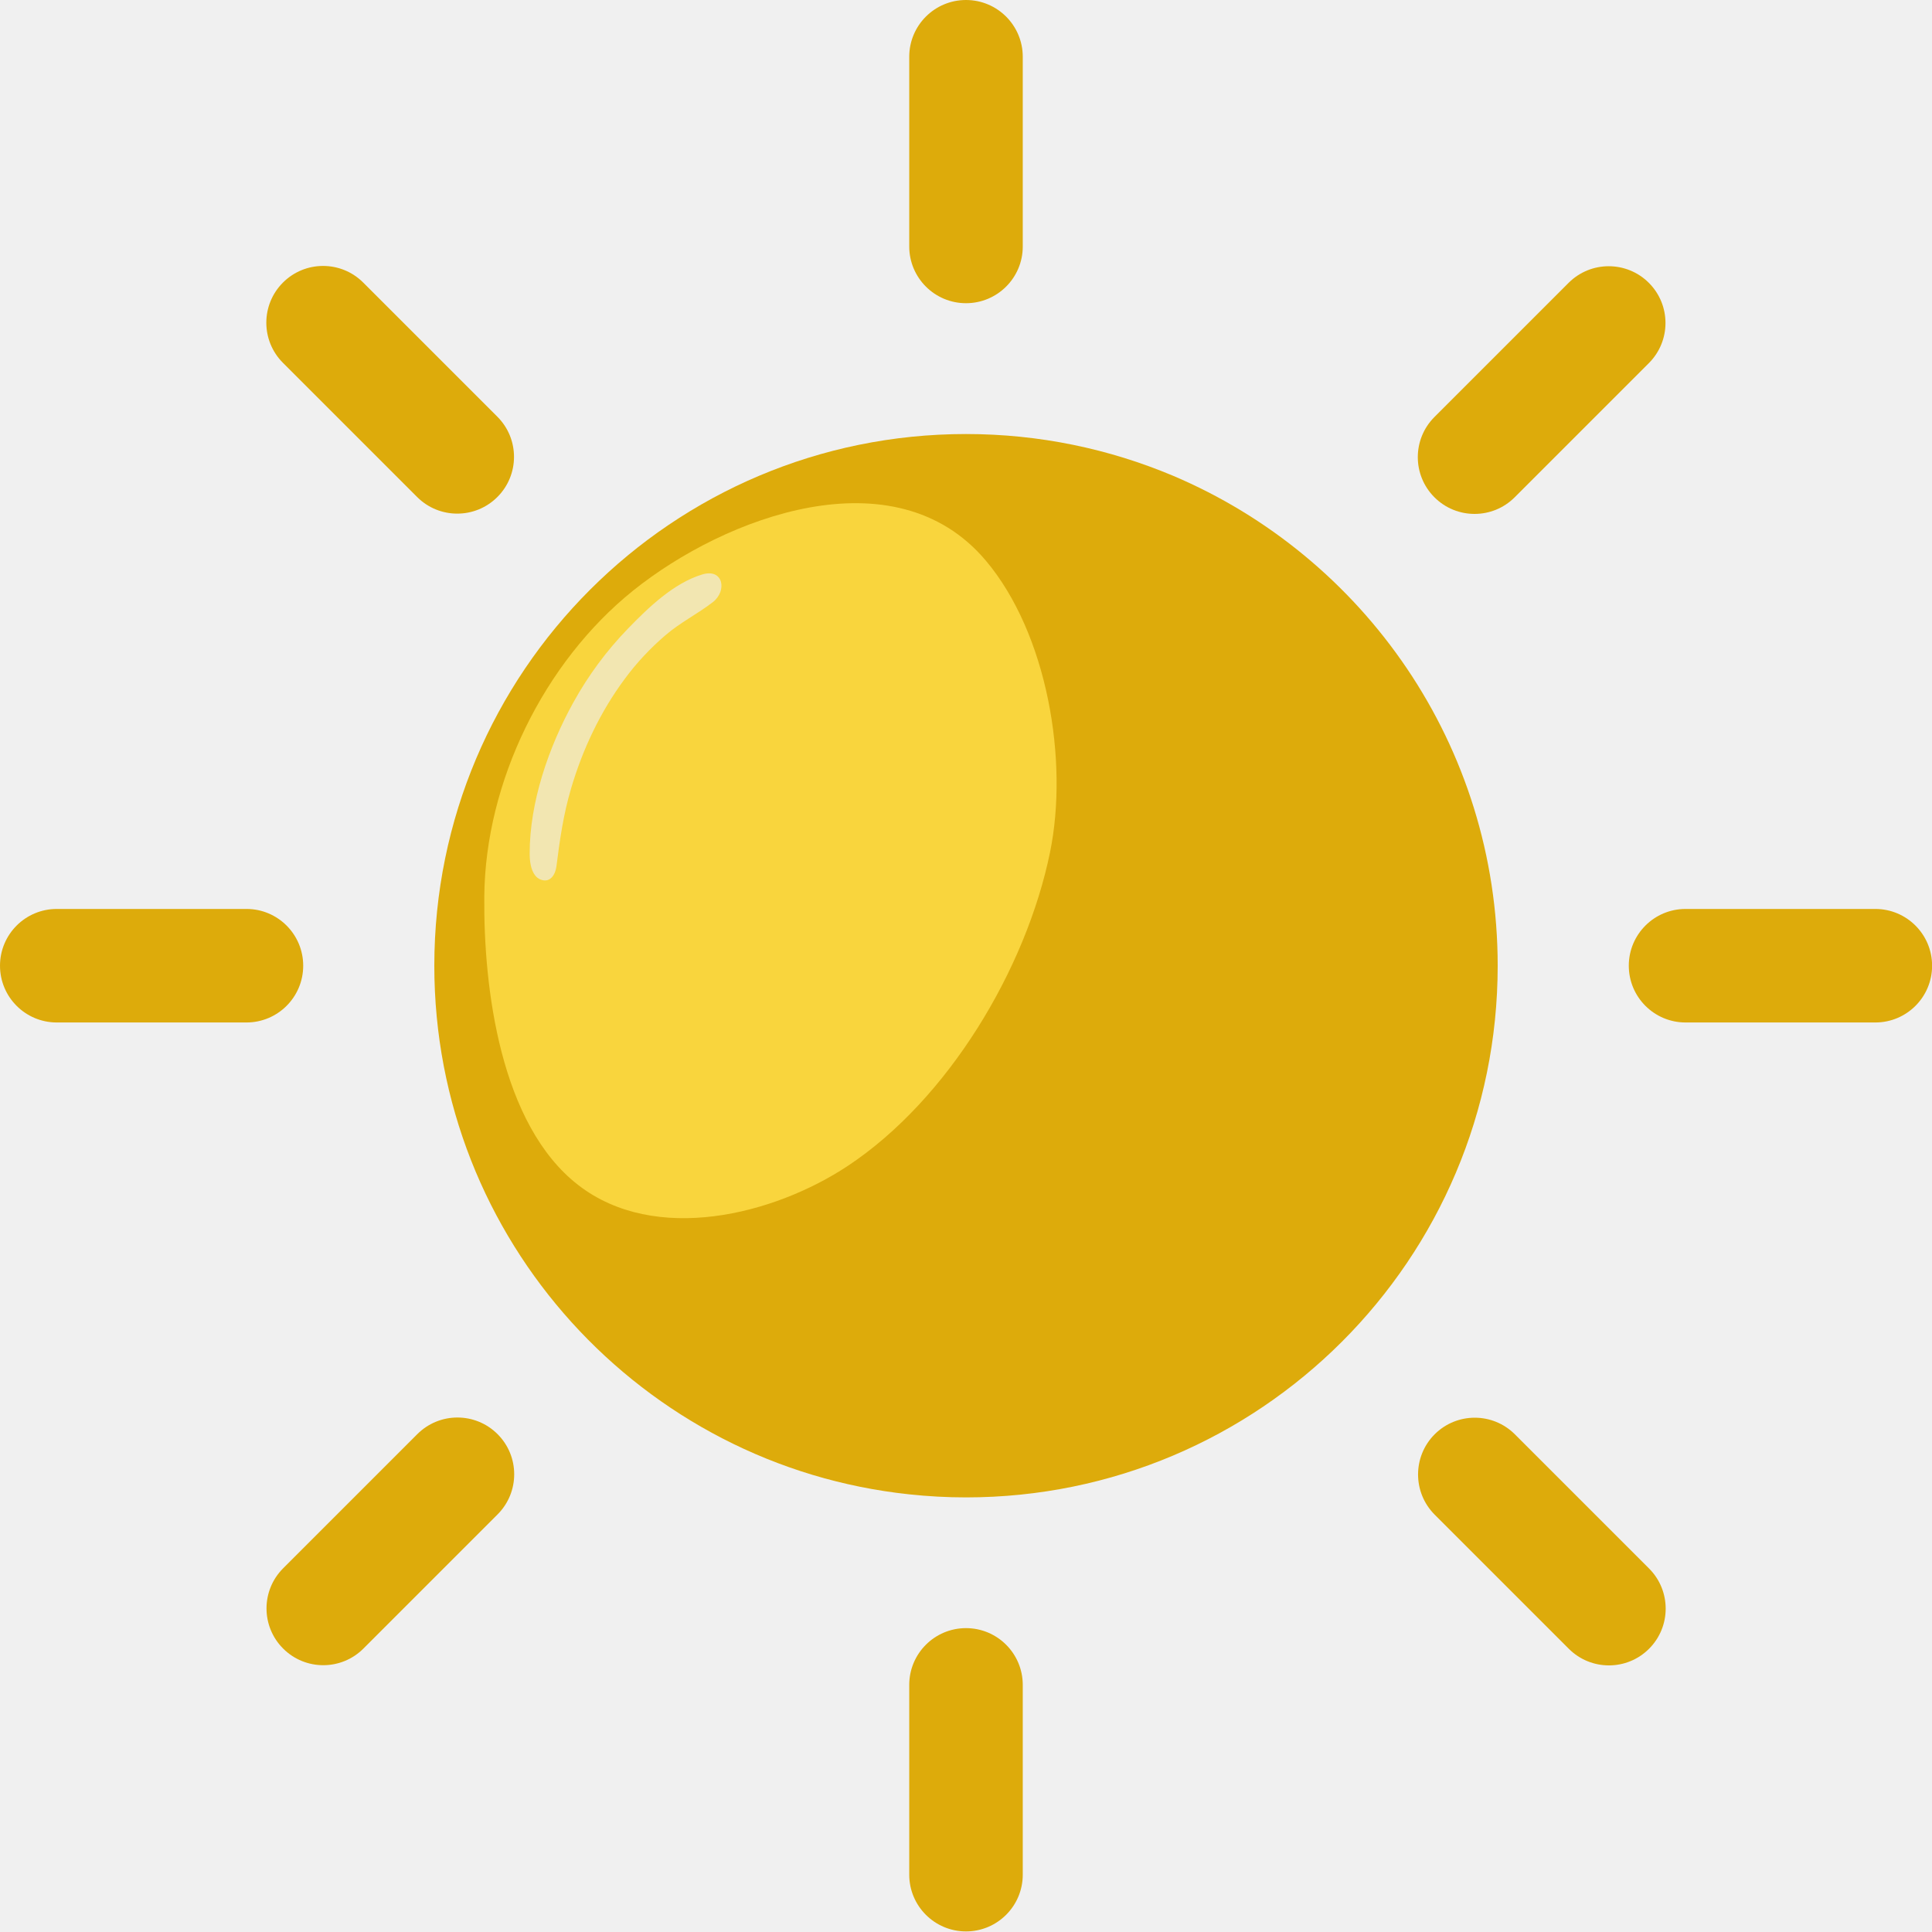
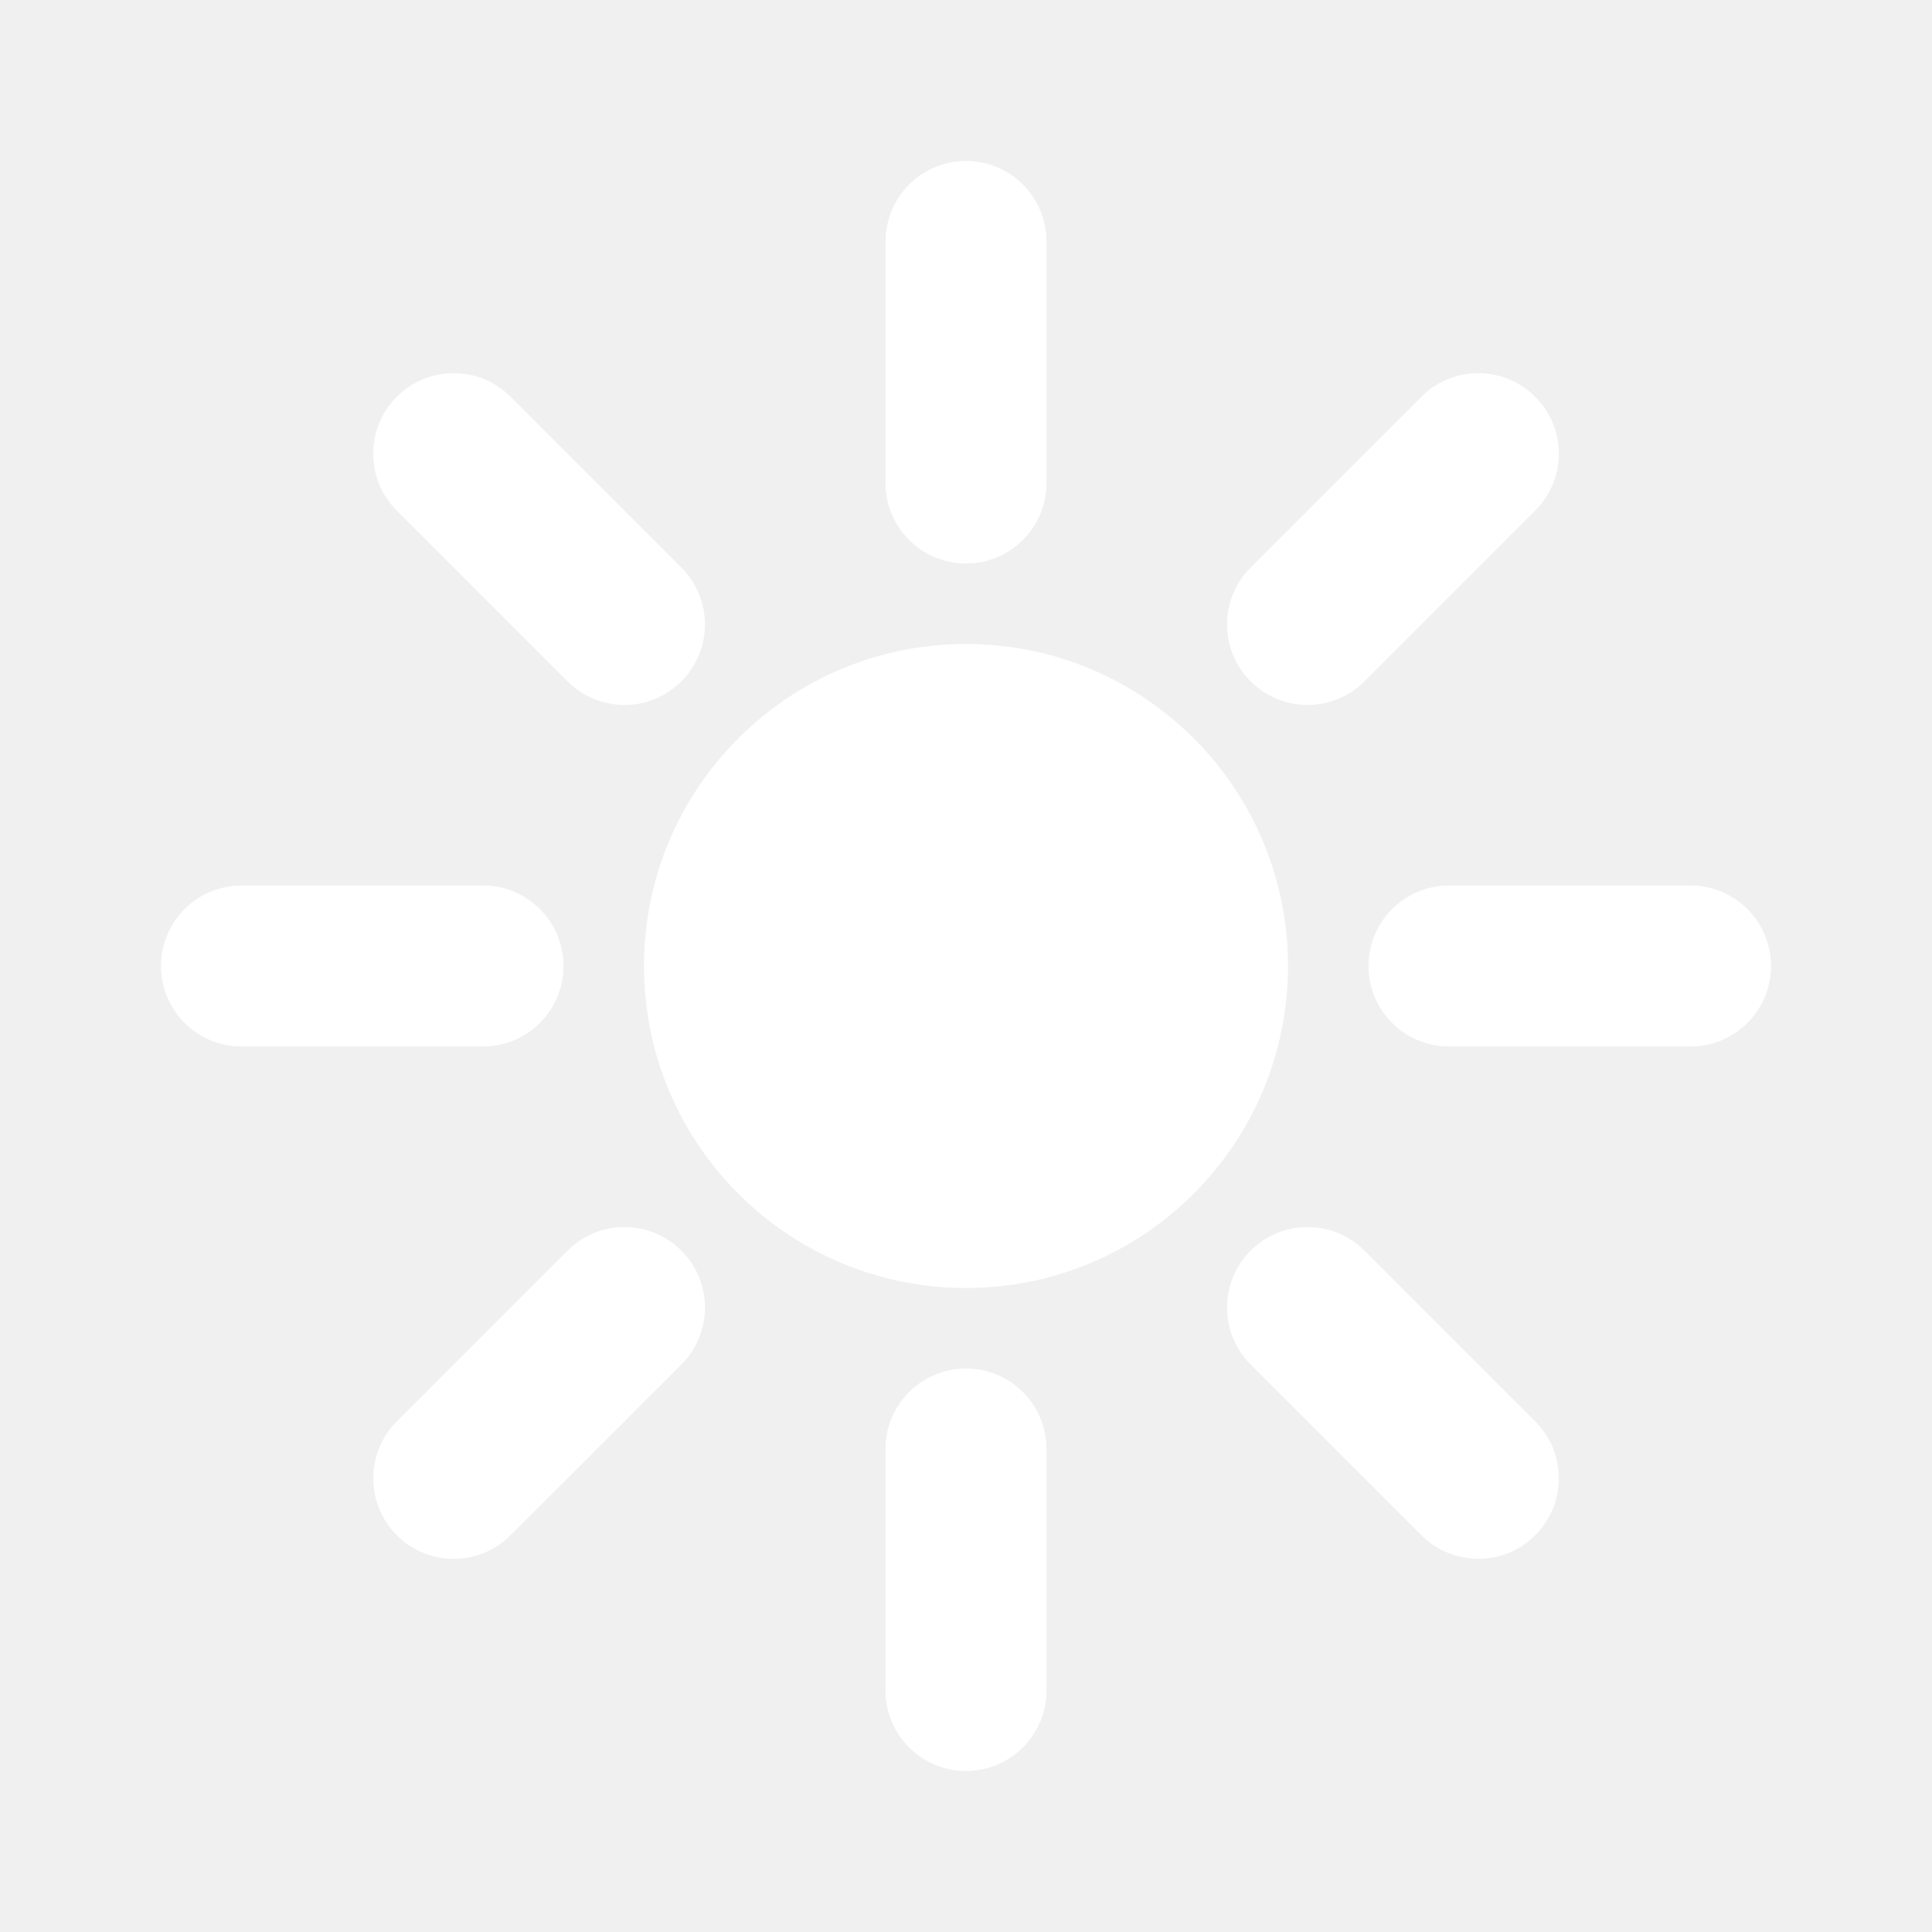
- <svg xmlns="http://www.w3.org/2000/svg" version="1.1" id="Layer_1" x="0px" y="0px" viewBox="0 0 202.18 202.12" style="enable-background:new 0 0 202.18 202.12;" xml:space="preserve">
-   <style type="text/css">
- 	.st0{fill:#DDAB0B;}
- 	.st1{fill:#F9D53D;}
- 	.st2{fill:#F2E6B1;}
- </style>
-   <path class="st0" d="M156.73,101.06c0,30.73-24.91,55.64-55.64,55.64c-2.01,0-3.99-0.11-5.94-0.32c-27.94-2.96-49.7-26.6-49.7-55.32  c0-30.73,24.91-55.64,55.64-55.64c7.68,0,14.99,1.56,21.65,4.36C142.71,58.23,156.73,78.01,156.73,101.06z" />
-   <path class="st0" d="M101.09,31.73L101.09,31.73c-3.28,0-5.94-2.66-5.94-5.94V5.94c0-3.28,2.66-5.94,5.94-5.94h0  c3.28,0,5.94,2.66,5.94,5.94v19.86C107.03,29.07,104.37,31.73,101.09,31.73z" />
-   <path class="st0" d="M150.11,52.04L150.11,52.04c-2.32-2.32-2.32-6.08,0-8.4l14.04-14.04c2.32-2.32,6.08-2.32,8.4,0v0  c2.32,2.32,2.32,6.08,0,8.4l-14.04,14.04C156.19,54.36,152.43,54.36,150.11,52.04z" />
-   <path class="st0" d="M101.09,202.12L101.09,202.12c-3.28,0-5.94-2.66-5.94-5.94v-19.86c0-3.28,2.66-5.94,5.94-5.94h0  c3.28,0,5.94,2.66,5.94,5.94v19.86C107.03,199.46,104.37,202.12,101.09,202.12z" />
-   <path class="st0" d="M29.63,172.52L29.63,172.52c-2.32-2.32-2.32-6.08,0-8.4l14.04-14.04c2.32-2.32,6.08-2.32,8.4,0l0,0  c2.32,2.32,2.32,6.08,0,8.4l-14.04,14.04C35.71,174.84,31.95,174.84,29.63,172.52z" />
-   <path class="st0" d="M31.73,101.06L31.73,101.06c0,3.28-2.66,5.94-5.94,5.94H5.94C2.66,107,0,104.34,0,101.06v0  c0-3.28,2.66-5.94,5.94-5.94h19.86C29.07,95.12,31.73,97.78,31.73,101.06z" />
-   <path class="st0" d="M52.05,52.01L52.05,52.01c-2.32,2.32-6.08,2.32-8.4,0L29.61,37.97c-2.32-2.32-2.32-6.08,0-8.4l0,0  c2.32-2.32,6.08-2.32,8.4,0l14.04,14.04C54.37,45.93,54.37,49.69,52.05,52.01z" />
-   <path class="st0" d="M170.45,101.06L170.45,101.06c0-3.28,2.66-5.94,5.94-5.94h19.86c3.28,0,5.94,2.66,5.94,5.94v0  c0,3.28-2.66,5.94-5.94,5.94h-19.86C173.11,107,170.45,104.34,170.45,101.06z" />
-   <path class="st0" d="M150.13,150.1L150.13,150.1c2.32-2.32,6.08-2.32,8.4,0l14.04,14.04c2.32,2.32,2.32,6.08,0,8.4v0  c-2.32,2.32-6.08,2.32-8.4,0l-14.04-14.04C147.82,156.18,147.82,152.42,150.13,150.1z" />
-   <path class="st1" d="M66.26,61.8c9.59-7.7,27.36-14.43,36.89-3.15c6.46,7.65,8.7,20.97,6.73,30.56  c-2.51,12.22-10.66,25.84-21.16,32.8c-7.76,5.14-20.16,8.23-28.2,2.01c-8.18-6.33-9.93-20.65-9.84-30.23  C50.79,81.84,56.91,69.31,66.26,61.8z" />
-   <path class="st2" d="M56,91.61c-0.48-0.61-0.57-1.6-0.57-2.28c-0.01-5.37,1.99-11.16,4.57-15.82c1.55-2.81,3.47-5.41,5.7-7.71  c2.14-2.21,4.8-4.79,7.81-5.69c2.19-0.65,2.6,1.73,1.09,2.9c-1.6,1.24-3.42,2.13-4.98,3.48c-1.57,1.35-3,2.87-4.23,4.54  c-2.56,3.44-4.42,7.38-5.63,11.49c-0.8,2.7-1.18,5.36-1.53,8.14c-0.11,0.84-0.62,1.73-1.58,1.41C56.37,91.98,56.16,91.82,56,91.61z" />
+ <svg xmlns="http://www.w3.org/2000/svg" width="24" height="24" viewBox="0 0 24 24" fill="none" data-reactroot="">
+   <path fill="white" d="M17 12C17 11.448 17.448 11 18 11H21C21.552 11 22 11.448 22 12C22 12.552 21.552 13 21 13H18C17.448 13 17 12.552 17 12Z" clip-rule="evenodd" fill-rule="evenodd" undefined="1" />
+   <path fill="white" d="M2 12C2 11.448 2.448 11 3 11H6C6.552 11 7 11.448 7 12C7 12.552 6.552 13 6 13H3C2.448 13 2 12.552 2 12Z" clip-rule="evenodd" fill-rule="evenodd" undefined="1" />
+   <path fill="white" d="M15.536 8.464C15.145 8.074 15.145 7.441 15.536 7.05L17.657 4.929C18.047 4.538 18.68 4.538 19.071 4.929C19.462 5.319 19.462 5.953 19.071 6.343L16.95 8.464C16.559 8.855 15.926 8.855 15.536 8.464Z" clip-rule="evenodd" fill-rule="evenodd" undefined="1" />
+   <path fill="white" d="M4.929 19.071C4.539 18.68 4.539 18.047 4.929 17.657L7.05 15.536C7.441 15.145 8.074 15.145 8.465 15.536C8.855 15.926 8.855 16.559 8.465 16.95L6.343 19.071C5.953 19.462 5.32 19.462 4.929 19.071Z" clip-rule="evenodd" fill-rule="evenodd" undefined="1" />
+   <path fill="white" d="M8.464 8.464C8.074 8.855 7.441 8.855 7.05 8.464L4.929 6.343C4.538 5.953 4.538 5.319 4.929 4.929C5.319 4.538 5.953 4.538 6.343 4.929L8.464 7.05C8.855 7.441 8.855 8.074 8.464 8.464Z" clip-rule="evenodd" fill-rule="evenodd" undefined="1" />
+   <path fill="white" d="M19.071 19.071C18.681 19.462 18.047 19.462 17.657 19.071L15.536 16.95C15.145 16.559 15.145 15.926 15.536 15.536C15.926 15.145 16.559 15.145 16.95 15.536L19.071 17.657C19.462 18.047 19.462 18.68 19.071 19.071Z" clip-rule="evenodd" fill-rule="evenodd" undefined="1" />
+   <path fill="white" d="M12 17C12.552 17 13 17.448 13 18V21C13 21.552 12.552 22 12 22C11.448 22 11 21.552 11 21V18C11 17.448 11.448 17 12 17Z" clip-rule="evenodd" fill-rule="evenodd" undefined="1" />
+   <path fill="white" d="M12 2C12.552 2 13 2.448 13 3V6C13 6.552 12.552 7 12 7C11.448 7 11 6.552 11 6V3C11 2.448 11.448 2 12 2Z" clip-rule="evenodd" fill-rule="evenodd" undefined="1" />
+   <path fill="white" d="M12 16C14.209 16 16 14.209 16 12C16 9.791 14.209 8 12 8C9.791 8 8 9.791 8 12C8 14.209 9.791 16 12 16Z" undefined="1" />
</svg>
